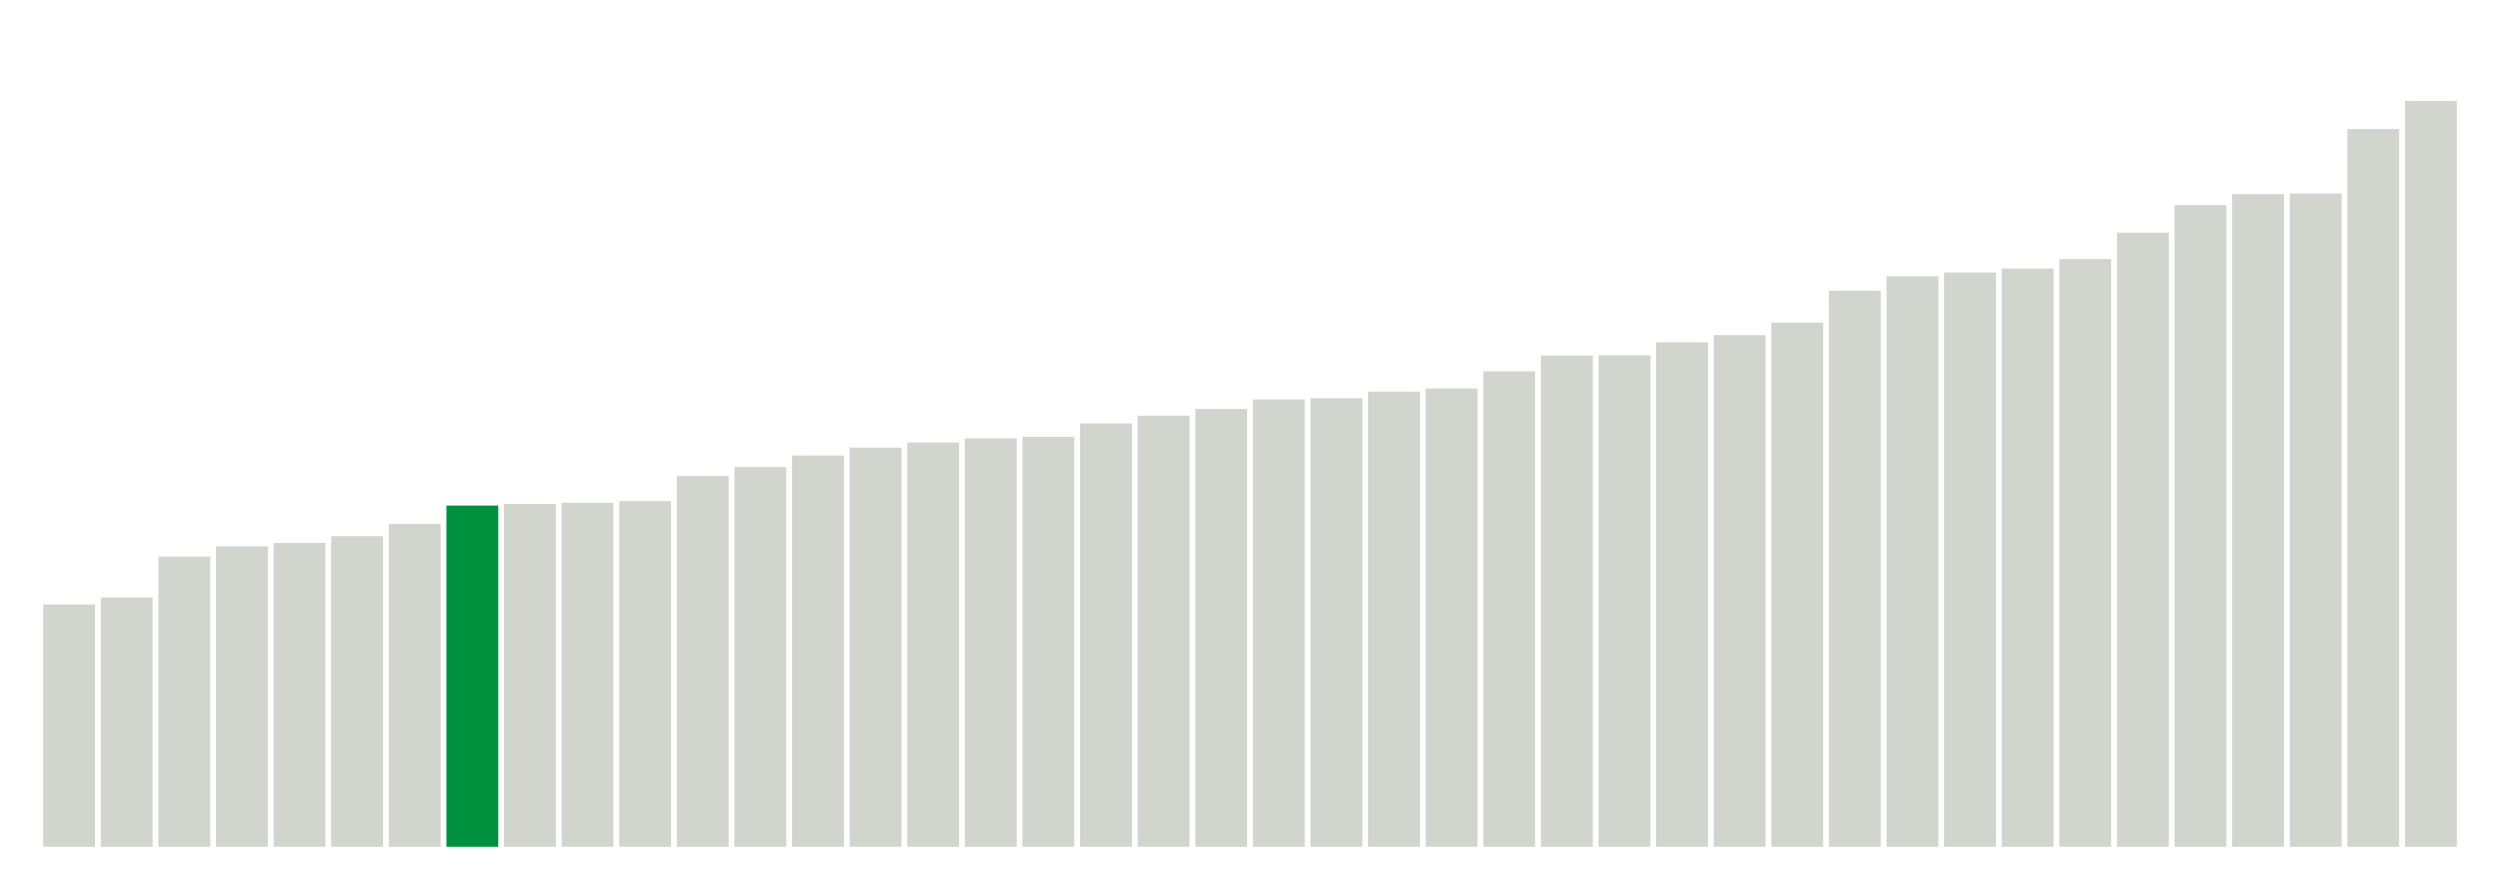
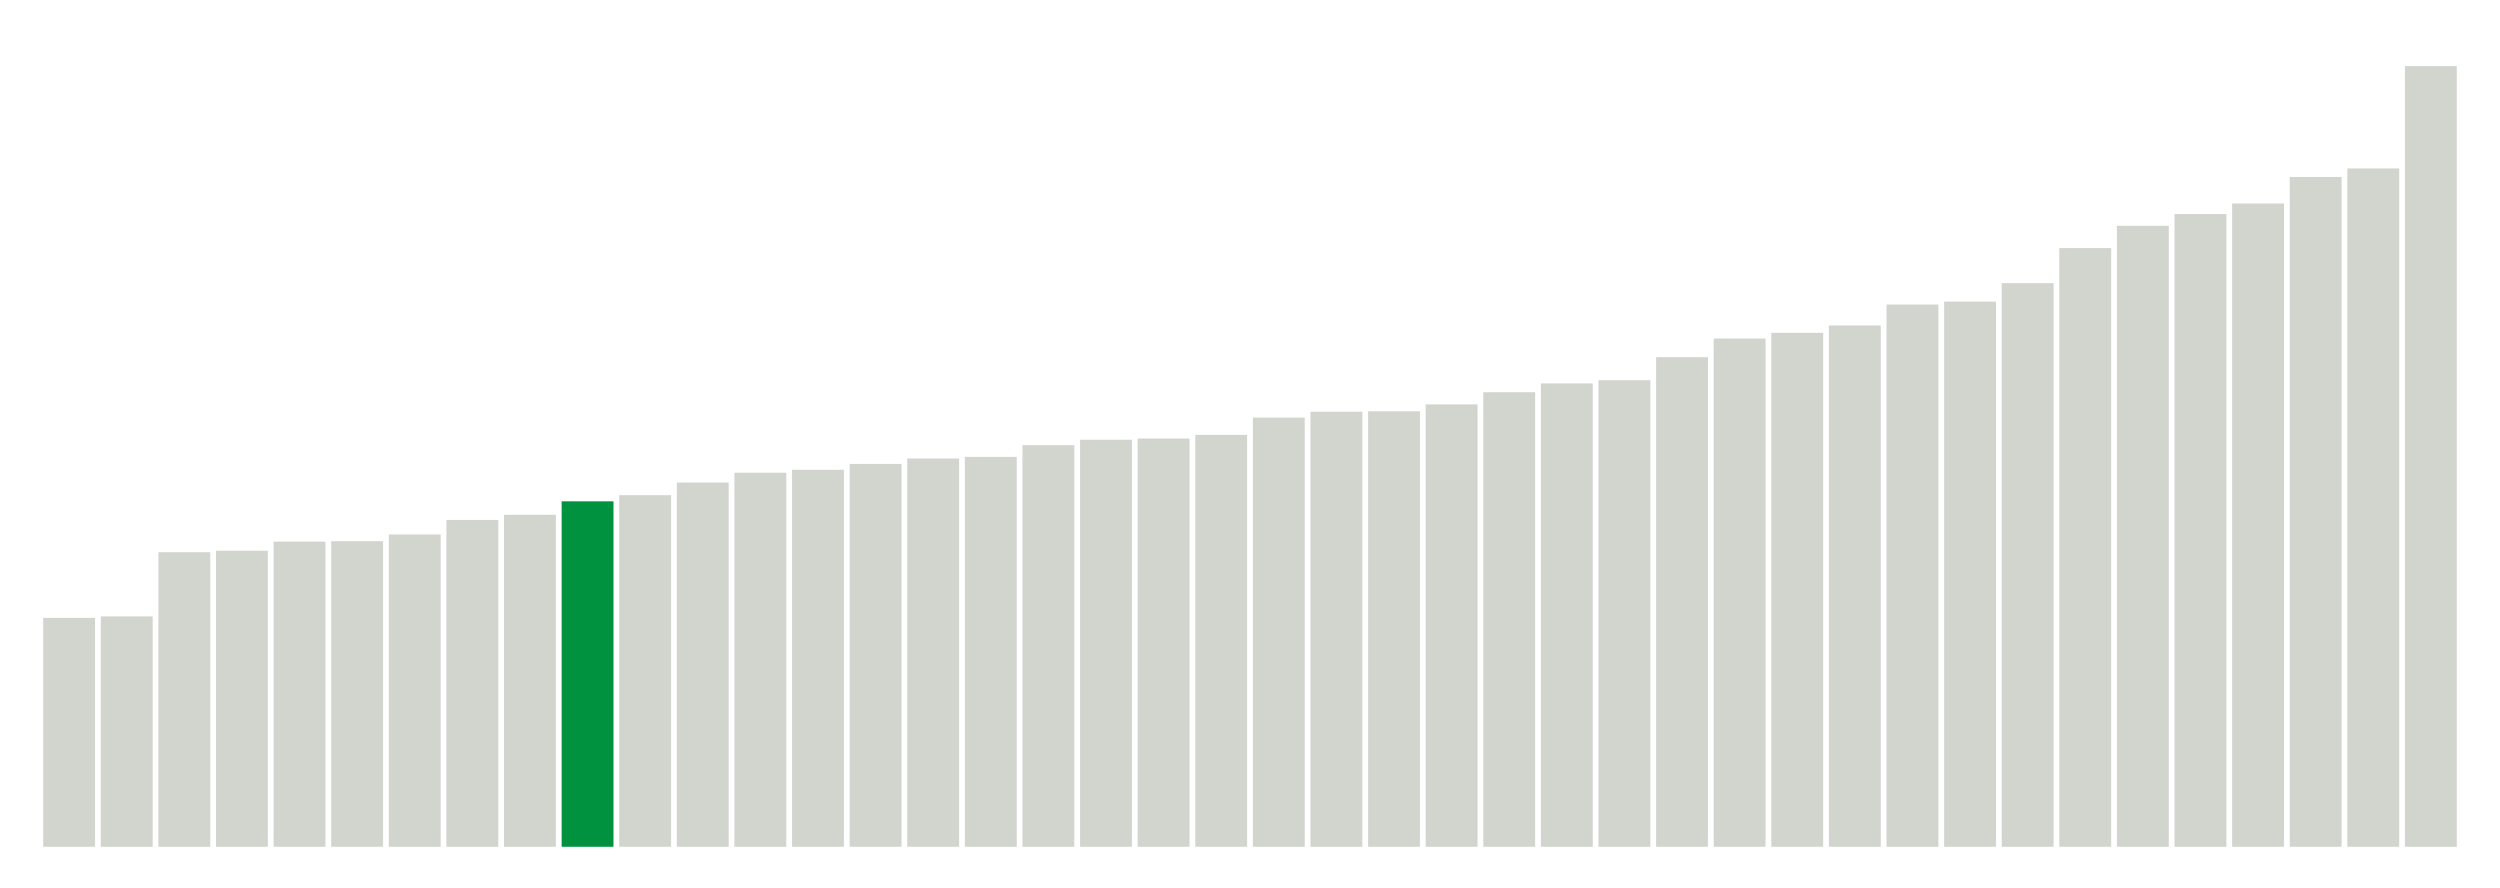
<svg xmlns="http://www.w3.org/2000/svg" version="1.1" class="marks" width="310" height="110">
  <g fill="none" stroke-miterlimit="10" transform="translate(5,5)">
    <g class="mark-group role-frame root" role="graphics-object" aria-roledescription="group mark container">
      <g transform="translate(0,0)">
        <path class="background" aria-hidden="true" d="M0,0h300v100h-300Z" stroke="#ddd" stroke-width="0" />
        <g>
          <g class="mark-rect role-mark marks" role="graphics-symbol" aria-roledescription="rect mark container">
-             <path d="M0.357,69.964h6.429v30.036h-6.429Z" fill="#D2D4CE" />
-             <path d="M7.5,69.091h6.429v30.909h-6.429Z" fill="#D2D4CE" />
-             <path d="M14.643,64.018h6.429v35.982h-6.429Z" fill="#D2D4CE" />
-             <path d="M21.786,62.745h6.429v37.255h-6.429Z" fill="#D2D4CE" />
-             <path d="M28.929,62.327h6.429v37.673h-6.429Z" fill="#D2D4CE" />
-             <path d="M36.071,61.491h6.429v38.509h-6.429Z" fill="#D2D4CE" />
-             <path d="M43.214,59.964h6.429v40.036h-6.429Z" fill="#D2D4CE" />
-             <path d="M50.357,57.691h6.429v42.309h-6.429Z" fill="#00923E" />
-             <path d="M57.5,57.491h6.429v42.509h-6.429Z" fill="#D2D4CE" />
-             <path d="M64.643,57.345h6.429v42.655h-6.429Z" fill="#D2D4CE" />
-             <path d="M71.786,57.127h6.429v42.873h-6.429Z" fill="#D2D4CE" />
-             <path d="M78.929,54.036h6.429v45.964h-6.429Z" fill="#D2D4CE" />
-             <path d="M86.071,52.927h6.429v47.073h-6.429Z" fill="#D2D4CE" />
-             <path d="M93.214,51.491h6.429v48.509h-6.429Z" fill="#D2D4CE" />
-             <path d="M100.357,50.509h6.429v49.491h-6.429Z" fill="#D2D4CE" />
-             <path d="M107.5,49.873h6.429v50.127h-6.429Z" fill="#D2D4CE" />
-             <path d="M114.643,49.364h6.429v50.636h-6.429Z" fill="#D2D4CE" />
-             <path d="M121.786,49.164h6.429v50.836h-6.429Z" fill="#D2D4CE" />
-             <path d="M128.929,47.509h6.429v52.491h-6.429Z" fill="#D2D4CE" />
-             <path d="M136.071,46.545h6.429v53.455h-6.429Z" fill="#D2D4CE" />
-             <path d="M143.214,45.709h6.429v54.291h-6.429Z" fill="#D2D4CE" />
-             <path d="M150.357,44.545h6.429v55.455h-6.429Z" fill="#D2D4CE" />
-             <path d="M157.5,44.382h6.429v55.618h-6.429Z" fill="#D2D4CE" />
-             <path d="M164.643,43.564h6.429v56.436h-6.429Z" fill="#D2D4CE" />
-             <path d="M171.786,43.182h6.429v56.818h-6.429Z" fill="#D2D4CE" />
-             <path d="M178.929,41.055h6.429v58.945h-6.429Z" fill="#D2D4CE" />
-             <path d="M186.071,39.091h6.429v60.909h-6.429Z" fill="#D2D4CE" />
-             <path d="M193.214,39.055h6.429v60.945h-6.429Z" fill="#D2D4CE" />
-             <path d="M200.357,37.455h6.429v62.545h-6.429Z" fill="#D2D4CE" />
-             <path d="M207.5,36.564h6.429v63.436h-6.429Z" fill="#D2D4CE" />
-             <path d="M214.643,35.018h6.429v64.982h-6.429Z" fill="#D2D4CE" />
-             <path d="M221.786,31.055h6.429v68.945h-6.429Z" fill="#D2D4CE" />
-             <path d="M228.929,29.255h6.429v70.745h-6.429Z" fill="#D2D4CE" />
-             <path d="M236.071,28.8h6.429v71.2h-6.429Z" fill="#D2D4CE" />
-             <path d="M243.214,28.309h6.429v71.691h-6.429Z" fill="#D2D4CE" />
-             <path d="M250.357,27.127h6.429v72.873h-6.429Z" fill="#D2D4CE" />
-             <path d="M257.5,23.855h6.429v76.145h-6.429Z" fill="#D2D4CE" />
-             <path d="M264.643,20.436h6.429v79.564h-6.429Z" fill="#D2D4CE" />
-             <path d="M271.786,19.073h6.429v80.927h-6.429Z" fill="#D2D4CE" />
-             <path d="M278.929,19h6.429v81h-6.429Z" fill="#D2D4CE" />
-             <path d="M286.071,11h6.429v89h-6.429Z" fill="#D2D4CE" />
-             <path d="M293.214,7.509h6.429v92.491h-6.429Z" fill="#D2D4CE" />
+             <path d="M0.357,71.618h6.429v28.382h-6.429Z" fill="#D2D4CE" />
+             <path d="M7.5,71.436h6.429v28.564h-6.429Z" fill="#D2D4CE" />
+             <path d="M14.643,63.473h6.429v36.527h-6.429Z" fill="#D2D4CE" />
+             <path d="M21.786,63.291h6.429v36.709h-6.429Z" fill="#D2D4CE" />
+             <path d="M28.929,62.164h6.429v37.836h-6.429Z" fill="#D2D4CE" />
+             <path d="M36.071,62.109h6.429v37.891h-6.429Z" fill="#D2D4CE" />
+             <path d="M43.214,61.273h6.429v38.727h-6.429Z" fill="#D2D4CE" />
+             <path d="M50.357,59.473h6.429v40.527h-6.429Z" fill="#D2D4CE" />
+             <path d="M57.5,58.836h6.429v41.164h-6.429Z" fill="#D2D4CE" />
+             <path d="M64.643,57.164h6.429v42.836h-6.429Z" fill="#00923E" />
+             <path d="M71.786,56.4h6.429v43.6h-6.429Z" fill="#D2D4CE" />
+             <path d="M78.929,54.836h6.429v45.164h-6.429Z" fill="#D2D4CE" />
+             <path d="M86.071,53.618h6.429v46.382h-6.429Z" fill="#D2D4CE" />
+             <path d="M93.214,53.255h6.429v46.745h-6.429Z" fill="#D2D4CE" />
+             <path d="M100.357,52.527h6.429v47.473h-6.429Z" fill="#D2D4CE" />
+             <path d="M107.5,51.855h6.429v48.145h-6.429Z" fill="#D2D4CE" />
+             <path d="M114.643,51.655h6.429v48.345h-6.429Z" fill="#D2D4CE" />
+             <path d="M121.786,50.2h6.429v49.8h-6.429Z" fill="#D2D4CE" />
+             <path d="M128.929,49.527h6.429v50.473h-6.429Z" fill="#D2D4CE" />
+             <path d="M136.071,49.382h6.429v50.618h-6.429Z" fill="#D2D4CE" />
+             <path d="M143.214,48.927h6.429v51.073h-6.429Z" fill="#D2D4CE" />
+             <path d="M150.357,46.782h6.429v53.218h-6.429Z" fill="#D2D4CE" />
+             <path d="M157.5,46.055h6.429v53.945h-6.429Z" fill="#D2D4CE" />
+             <path d="M164.643,46h6.429v54h-6.429Z" fill="#D2D4CE" />
+             <path d="M171.786,45.145h6.429v54.855h-6.429Z" fill="#D2D4CE" />
+             <path d="M178.929,43.636h6.429v56.364h-6.429Z" fill="#D2D4CE" />
+             <path d="M186.071,42.545h6.429v57.455h-6.429Z" fill="#D2D4CE" />
+             <path d="M193.214,42.145h6.429v57.855h-6.429Z" fill="#D2D4CE" />
+             <path d="M200.357,39.291h6.429v60.709h-6.429Z" fill="#D2D4CE" />
+             <path d="M207.5,36.982h6.429v63.018h-6.429Z" fill="#D2D4CE" />
+             <path d="M214.643,36.273h6.429v63.727h-6.429Z" fill="#D2D4CE" />
+             <path d="M221.786,35.364h6.429v64.636h-6.429Z" fill="#D2D4CE" />
+             <path d="M228.929,32.764h6.429v67.236h-6.429Z" fill="#D2D4CE" />
+             <path d="M236.071,32.4h6.429v67.6h-6.429Z" fill="#D2D4CE" />
+             <path d="M243.214,30.109h6.429v69.891h-6.429Z" fill="#D2D4CE" />
+             <path d="M250.357,25.764h6.429v74.236h-6.429Z" fill="#D2D4CE" />
+             <path d="M257.5,23h6.429v77h-6.429Z" fill="#D2D4CE" />
+             <path d="M264.643,21.545h6.429v78.455h-6.429Z" fill="#D2D4CE" />
+             <path d="M271.786,20.236h6.429v79.764h-6.429Z" fill="#D2D4CE" />
+             <path d="M278.929,16.945h6.429v83.055h-6.429Z" fill="#D2D4CE" />
+             <path d="M286.071,15.891h6.429v84.109h-6.429Z" fill="#D2D4CE" />
+             <path d="M293.214,3.2h6.429v96.8h-6.429Z" fill="#D2D4CE" />
          </g>
        </g>
        <path class="foreground" aria-hidden="true" d="" display="none" />
      </g>
    </g>
  </g>
</svg>
